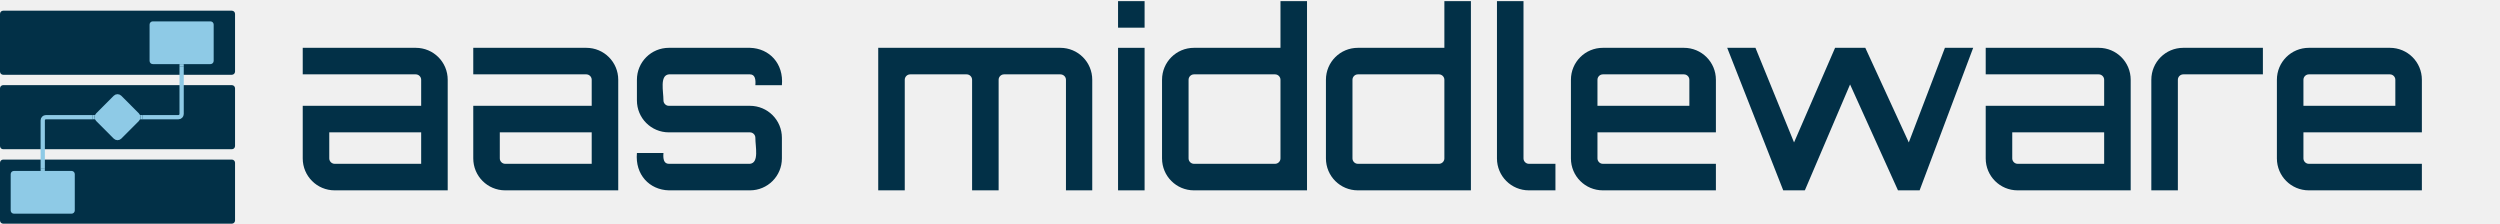
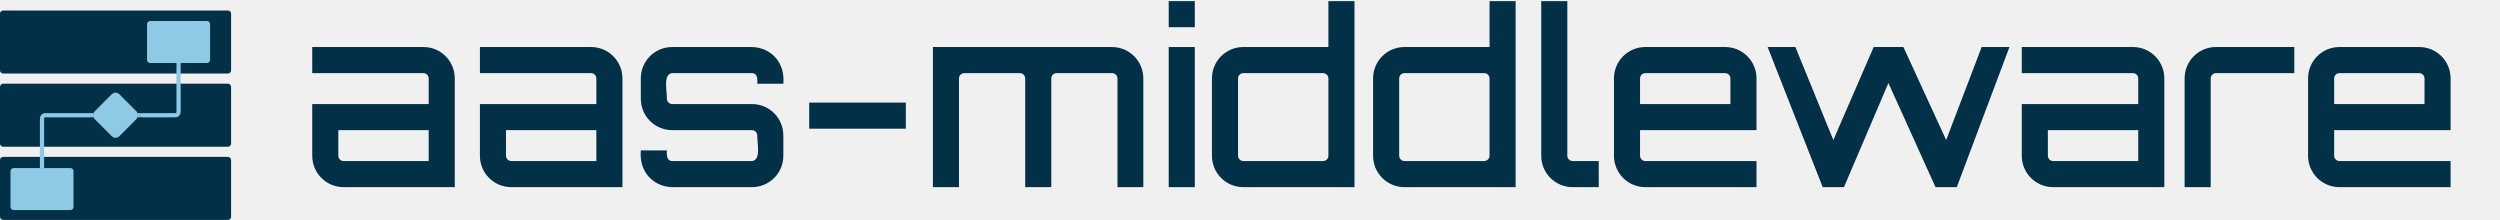
- <svg xmlns="http://www.w3.org/2000/svg" xmlns:ns1="lucid" xmlns:xlink="http://www.w3.org/1999/xlink" width="4680" height="418.72">
+ <svg xmlns="http://www.w3.org/2000/svg" xmlns:ns1="lucid" xmlns:xlink="http://www.w3.org/1999/xlink" width="4760" height="418.72">
  <g transform="translate(-1160 920)" ns1:page-tab-id="0_0">
    <path d="M1160-615.28a6 6 0 0 1 6-6h428a6 6 0 0 1 6 6v108a6 6 0 0 1-6 6h-428a6 6 0 0 1-6-6zM1160-754.64a6 6 0 0 1 6-6h428a6 6 0 0 1 6 6v108a6 6 0 0 1-6 6h-428a6 6 0 0 1-6-6zM1160-894a6 6 0 0 1 6-6h428a6 6 0 0 1 6 6v108a6 6 0 0 1-6 6h-428a6 6 0 0 1-6-6z" fill="#023047" />
    <path d="M1440-874a6 6 0 0 1 6-6h108a6 6 0 0 1 6 6v68a6 6 0 0 1-6 6h-108a6 6 0 0 1-6-6z" fill="#8ecae6" />
    <path d="M1375.76-737.95a5.98 5.98 0 0 1 8.48 0l32.97 33.06a6.02 6.02 0 0 1 0 8.5l-32.96 33.07a5.98 5.98 0 0 1-8.48 0l-32.97-33.06a6.02 6.02 0 0 1 0-8.5z" stroke="#8ecae6" stroke-width="8" fill="#8ecae6" />
    <path d="M1426.98-700.64H1494a6 6 0 0 0 6-6V-796" stroke="#8ecae6" stroke-width="8" fill="none" />
    <path d="M1427.08-696.67h-4.96l.37-.88.35-1.53.13-1.56-.13-1.57-.36-1.53-.38-.9h4.96zM1503.97-795.9h-7.94v-4.1h7.94z" stroke="#8ecae6" stroke-width=".05" fill="#8ecae6" />
    <path d="M1180-594a6 6 0 0 1 6-6h108a6 6 0 0 1 6 6v68a6 6 0 0 1-6 6h-108a6 6 0 0 1-6-6z" fill="#8ecae6" />
    <path d="M1333.02-700.64H1246a6 6 0 0 0-6 6V-604" stroke="#8ecae6" stroke-width="8" fill="none" />
    <path d="M1337.5-703.74l-.35 1.53-.13 1.56.13 1.56.36 1.53.38.88h-4.96v-7.95h4.96zM1243.97-600h-7.94v-4.1h7.94z" stroke="#8ecae6" stroke-width=".05" fill="#8ecae6" />
-     <path d="M1580-914a6 6 0 0 1 6-6h4248a6 6 0 0 1 6 6v402.96a6 6 0 0 1-6 6H1586a6 6 0 0 1-6-6z" stroke="#000" stroke-opacity="0" stroke-width="2" fill="#fff" fill-opacity="0" />
-     <use xlink:href="#a" transform="matrix(1,0,0,1,1585,-915) translate(117.79 351.3281)" />
-     <use xlink:href="#b" transform="matrix(1,0,0,1,1585,-915) translate(1194.19 351.3281)" />
+     <path d="M1660-914a6 6 0 0 1 6-6h4248a6 6 0 0 1 6 6v402.96a6 6 0 0 1-6 6H1666a6 6 0 0 1-6-6z" stroke="#000" stroke-opacity="0" stroke-width="2" fill="#fff" fill-opacity="0" />
+     <use xlink:href="#a" transform="matrix(1,0,0,1,1665,-915) translate(65.58 351.3281)" />
    <defs>
-       <path fill="#023047" d="M512-580c72 0 130 58 130 130V0H182C110 0 52-58 52-130v-214h482v-106c0-12-10-22-22-22H52v-108h460zm22 472v-128H160v106c0 12 10 22 22 22h352" id="c" />
-       <path fill="#023047" d="M508-580c79 2 138 64 130 152H530c2-23-1-44-22-44H178c-38 4-22 69-22 106 0 12 10 22 22 22h330c72 0 130 58 130 130v84C638-58 580 0 508 0H178C99-2 40-64 48-152h108c-2 23 1 44 22 44h330c38-4 22-69 22-106 0-12-10-22-22-22H178c-72 0-130-58-130-130v-84c0-72 58-130 130-130h330" id="d" />
-       <g id="a">
-         <use transform="matrix(0.46,0,0,0.46,0,0)" xlink:href="#c" />
-         <use transform="matrix(0.46,0,0,0.46,319.24,0)" xlink:href="#c" />
-         <use transform="matrix(0.46,0,0,0.46,627.44,0)" xlink:href="#d" />
-       </g>
+       <path fill="#023047" d="M512-580c72 0 130 58 130 130V0H182C110 0 52-58 52-130v-214h482v-106c0-12-10-22-22-22H52v-108h460zm22 472v-128H160v106c0 12 10 22 22 22h352" id="b" />
+       <path fill="#023047" d="M508-580c79 2 138 64 130 152H530c2-23-1-44-22-44H178c-38 4-22 69-22 106 0 12 10 22 22 22h330c72 0 130 58 130 130v84C638-58 580 0 508 0H178C99-2 40-64 48-152h108c-2 23 1 44 22 44h330c38-4 22-69 22-106 0-12-10-22-22-22H178c-72 0-130-58-130-130v-84c0-72 58-130 130-130h330" id="c" />
+       <path fill="#023047" d="M459-350v108H59v-108h400" id="d" />
      <path fill="#023047" d="M795-580c72 0 130 58 130 130V0H818v-450c0-12-10-22-23-22H566c-12 0-22 10-22 22V0H436v-450c0-12-10-22-22-22H184c-12 0-22 10-22 22V0H54v-580h741" id="e" />
      <path fill="#023047" d="M52 0v-580h108V0H52zm0-770h108v108H52v-108" id="f" />
      <path fill="#023047" d="M505-770h108V0H153C81 0 23-58 23-130v-320c0-72 58-130 130-130h352v-190zM153-108h330c12 0 22-10 22-22v-320c0-12-10-22-22-22H153c-12 0-22 10-22 22v320c0 12 10 22 22 22" id="g" />
      <path fill="#023047" d="M52-770h108v640c0 12 10 22 22 22h108V0H182C110 0 52-58 52-130v-640" id="h" />
      <path fill="#023047" d="M511-580c72 0 130 58 130 130v214H159v106c0 12 10 22 22 22h460V0H181C109 0 51-58 51-130v-320c0-72 58-130 130-130h330zM159-344h374v-106c0-12-10-22-22-22H181c-12 0-22 10-22 22v106" id="i" />
      <path fill="#023047" d="M921-580h115L818 0h-88L535-431 351 0l-2-1 1 1h-87L35-580h115l157 385 167-385h123l177 385" id="j" />
      <path fill="#023047" d="M182-580h324v108H182c-12 0-22 10-22 22V0H52v-450c0-72 58-130 130-130" id="k" />
-       <g id="b">
-         <use transform="matrix(0.46,0,0,0.46,0,0)" xlink:href="#e" />
-         <use transform="matrix(0.46,0,0,0.46,449.88,0)" xlink:href="#f" />
-         <use transform="matrix(0.46,0,0,0.46,545.56,0)" xlink:href="#g" />
-         <use transform="matrix(0.46,0,0,0.46,852.38,0)" xlink:href="#g" />
-         <use transform="matrix(0.46,0,0,0.46,1159.2,0)" xlink:href="#h" />
-         <use transform="matrix(0.46,0,0,0.46,1298.12,0)" xlink:href="#i" />
-         <use transform="matrix(0.46,0,0,0.46,1598.04,0)" xlink:href="#j" />
-         <use transform="matrix(0.46,0,0,0.46,2074.14,0)" xlink:href="#c" />
-         <use transform="matrix(0.46,0,0,0.46,2384.18,0)" xlink:href="#k" />
-         <use transform="matrix(0.46,0,0,0.46,2619.7,0)" xlink:href="#i" />
+       <g id="a">
+         <use transform="matrix(0.46,0,0,0.46,0,0)" xlink:href="#b" />
+         <use transform="matrix(0.46,0,0,0.46,319.24,0)" xlink:href="#b" />
+         <use transform="matrix(0.46,0,0,0.46,627.44,0)" xlink:href="#c" />
+         <use transform="matrix(0.46,0,0,0.46,943,0)" xlink:href="#d" />
+         <use transform="matrix(0.46,0,0,0.46,1180.82,0)" xlink:href="#e" />
+         <use transform="matrix(0.46,0,0,0.46,1630.7,0)" xlink:href="#f" />
+         <use transform="matrix(0.46,0,0,0.46,1726.38,0)" xlink:href="#g" />
+         <use transform="matrix(0.46,0,0,0.46,2033.2,0)" xlink:href="#g" />
+         <use transform="matrix(0.46,0,0,0.46,2340.02,0)" xlink:href="#h" />
+         <use transform="matrix(0.46,0,0,0.46,2478.94,0)" xlink:href="#i" />
+         <use transform="matrix(0.46,0,0,0.46,2778.86,0)" xlink:href="#j" />
+         <use transform="matrix(0.46,0,0,0.46,3254.96,0)" xlink:href="#b" />
+         <use transform="matrix(0.46,0,0,0.46,3565,0)" xlink:href="#k" />
+         <use transform="matrix(0.46,0,0,0.46,3800.52,0)" xlink:href="#i" />
      </g>
    </defs>
  </g>
</svg>
